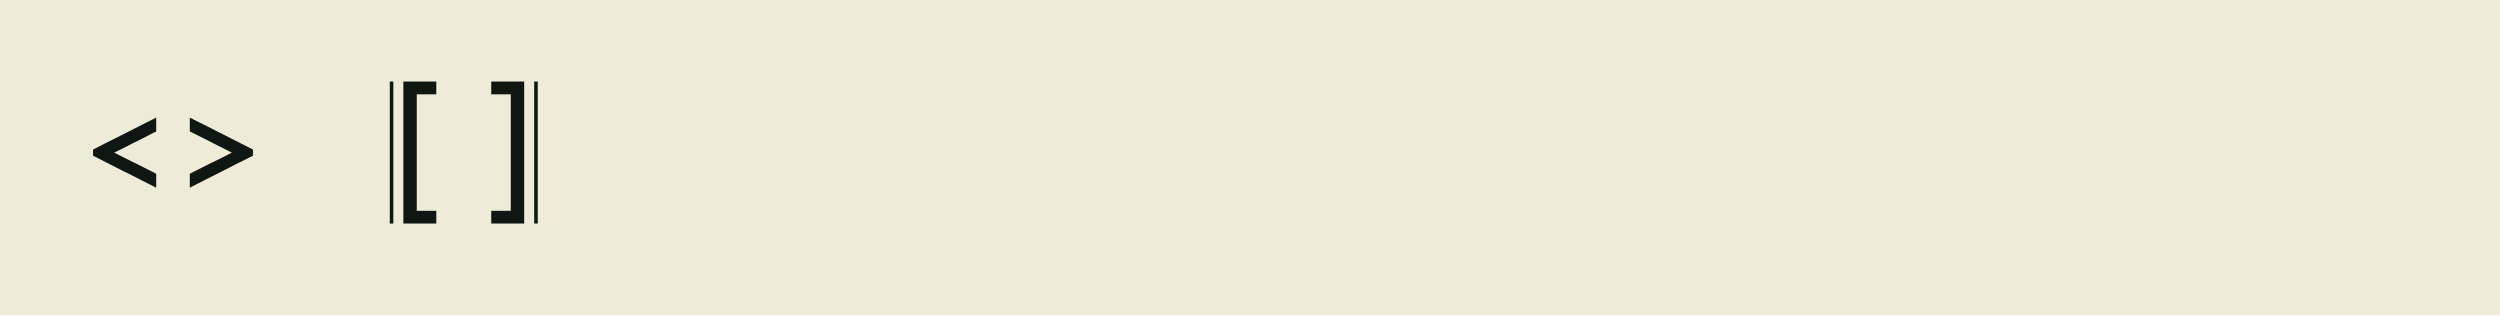
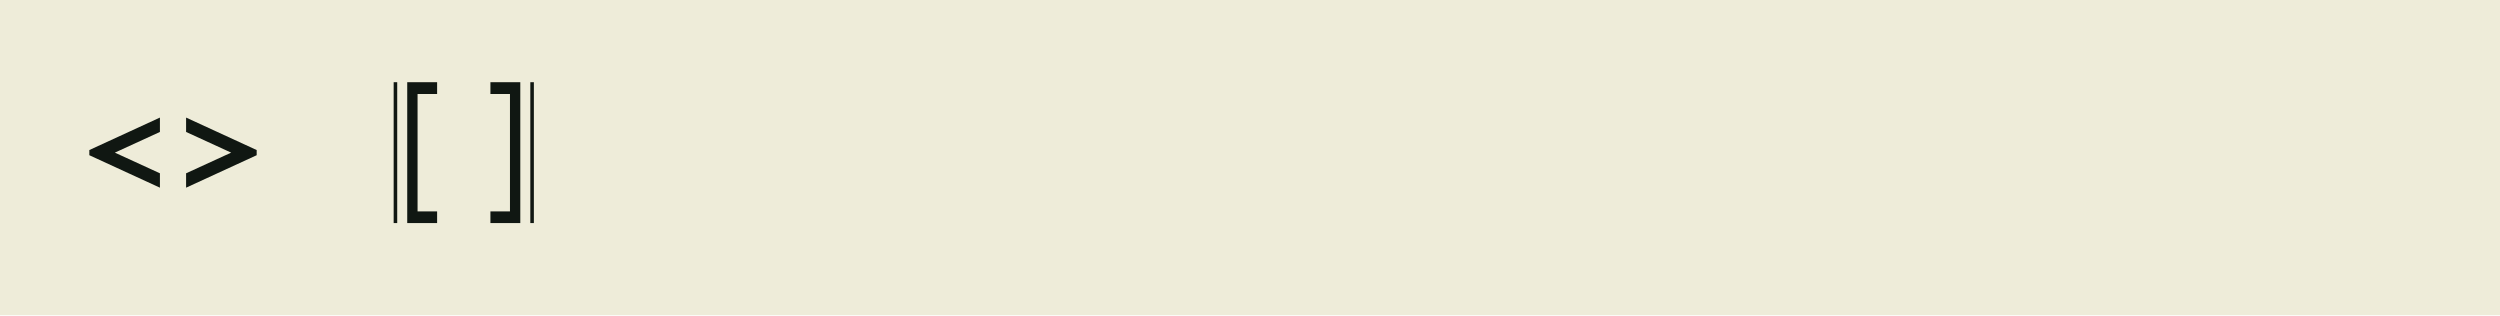
<svg xmlns="http://www.w3.org/2000/svg" width="460" height="58" viewBox="0 0 460 58" role="img">
  <rect width="100%" height="100%" fill="#EEECD9" />
  <defs>
-     <path id="code-logic-off-400-396" d="M496 517Q496 495 496.0 474.0Q496 453 496 431Q495 430 494.5 430.0Q494 430 494 430Q493 429 493 429Q493 429 493.0 429.0Q493 429 492 429Q492 429 490 428Q490 428 490 428Q488 427 487 426Q486 426 485 426Q455 410 424.5 394.5Q394 379 364 364Q363 364 363 364Q360 362 357.0 360.5Q354 359 351 358Q322 343 293.5 328.5Q265 314 236 300Q265 285 294.5 270.5Q324 256 353 241Q359 238 366 235Q366 235 366 235Q428 203 491 172Q492 171 493.5 170.5Q495 170 496 169Q496 148 496.0 126.5Q496 105 496 83Q447 108 398.0 132.5Q349 157 301 182Q300 182 300 182Q299 182 298.5 182.5Q298 183 297 183Q249 208 201.0 232.0Q153 256 105 281Q105 291 105.0 300.0Q105 309 105 319Q153 344 201.0 368.0Q249 392 297 416Q298 417 299.0 417.5Q300 418 300 418Q301 418 301 418Q349 443 398.0 467.5Q447 492 496 517Z" />
-     <path id="code-logic-off-400-395" d="M104 517Q105 516 106.5 515.0Q108 514 110 514Q110 514 110.0 514.0Q110 514 110 514Q111 513 112.0 512.5Q113 512 115 512Q115 511 116 511Q116 511 116 511Q117 510 118.5 509.5Q120 509 121 509Q122 508 124.0 507.0Q126 506 127 505Q172 483 216.5 460.5Q261 438 306 415Q353 391 400.5 367.0Q448 343 495 319Q495 309 495.0 300.0Q495 291 495 281Q447 257 399.0 233.0Q351 209 303 184Q302 184 301.0 183.5Q300 183 300 183Q299 182 299.0 182.0Q299 182 299 182Q251 158 202.0 133.0Q153 108 104 83Q104 105 104.0 126.5Q104 148 104 169Q105 170 106.5 170.5Q108 171 109 172Q172 203 234 235Q234 235 234 235Q240 238 247 241Q276 255 305.5 270.0Q335 285 364 300Q305 330 247 359Q240 362 234 366Q172 397 110 428Q108 429 106.5 429.5Q105 430 104 431Q104 453 104.0 474.0Q104 495 104 517Z" />
+     <path id="code-logic-off-400-396" d="M82 316 519 517V428L240 300L519 172V83L82 284Z" />
+     <path id="code-logic-off-400-395" d="M518.0 316.0 81.0 517.0V428.0L360.0 300.0L81.0 172.0V83.0L518.0 284.0Z" />
    <path id="code-logic-off-400-314" d="" />
-     <path id="code-logic-off-400-653" d="M226 740Q277 740 328.0 740.0Q379 740 430 740Q430 720 430.0 700.5Q430 681 430 661Q400 661 369.5 661.0Q339 661 309 661Q309 481 309.0 300.5Q309 120 309 -60Q339 -60 369.5 -60.0Q400 -60 430 -60Q430 -80 430.0 -99.5Q430 -119 430 -139Q379 -139 328.0 -139.0Q277 -139 226 -139Q226 81 226.0 300.5Q226 520 226 740ZM142 -139V740H164V-139Z" />
-     <path id="code-logic-off-400-654" d="M170 740Q221 740 272.0 740.0Q323 740 374 740Q374 520 374.0 300.5Q374 81 374 -139Q323 -139 272.0 -139.0Q221 -139 170 -139Q170 -119 170.0 -99.5Q170 -80 170 -60Q200 -60 230.5 -60.0Q261 -60 291 -60Q291 120 291.0 300.5Q291 481 291 661Q261 661 230.5 661.0Q200 661 170 661Q170 681 170.0 700.5Q170 720 170 740ZM436 -139V740H458V-139Z" />
+     <path id="code-logic-off-400-648" d="M250 736H435V663H314V-64H435V-136H250ZM166 736Q172 736 177.0 736.0Q182 736 188 736Q188 518 188.0 300.0Q188 82 188 -136Q183 -136 177.5 -136.0Q172 -136 166 -136Q166 82 166.0 300.0Q166 518 166 736Z" />
+     <path id="code-logic-off-400-650" d="M350.0 736.0H165.0V663.0H286.0V-64.0H165.0V-136.0H350.0ZM412 736Q417 736 423.0 736.0Q429 736 434 736Q434 518 434.0 300.0Q434 82 434 -136Q429 -136 423.5 -136.0Q418 -136 412 -136Q412 82 412.0 300.0Q412 518 412 736Z" />
  </defs>
  <g fill="#101712" aria-label="&lt;&gt; []">
    <use href="#code-logic-off-400-396" transform="translate(14 37) scale(0.029722 -0.029722)" />
    <use href="#code-logic-off-400-395" transform="translate(31.83317 37) scale(0.029722 -0.029722)" />
    <use href="#code-logic-off-400-314" transform="translate(49.66635 37) scale(0.029722 -0.029722)" />
-     <use href="#code-logic-off-400-653" transform="translate(67.49952 37) scale(0.029722 -0.029722)" />
-     <use href="#code-logic-off-400-654" transform="translate(85.33269 37) scale(0.029722 -0.029722)" />
+     <use href="#code-logic-off-400-648" transform="translate(67.49952 37) scale(0.029722 -0.029722)" />
+     <use href="#code-logic-off-400-650" transform="translate(85.33269 37) scale(0.029722 -0.029722)" />
  </g>
</svg>
